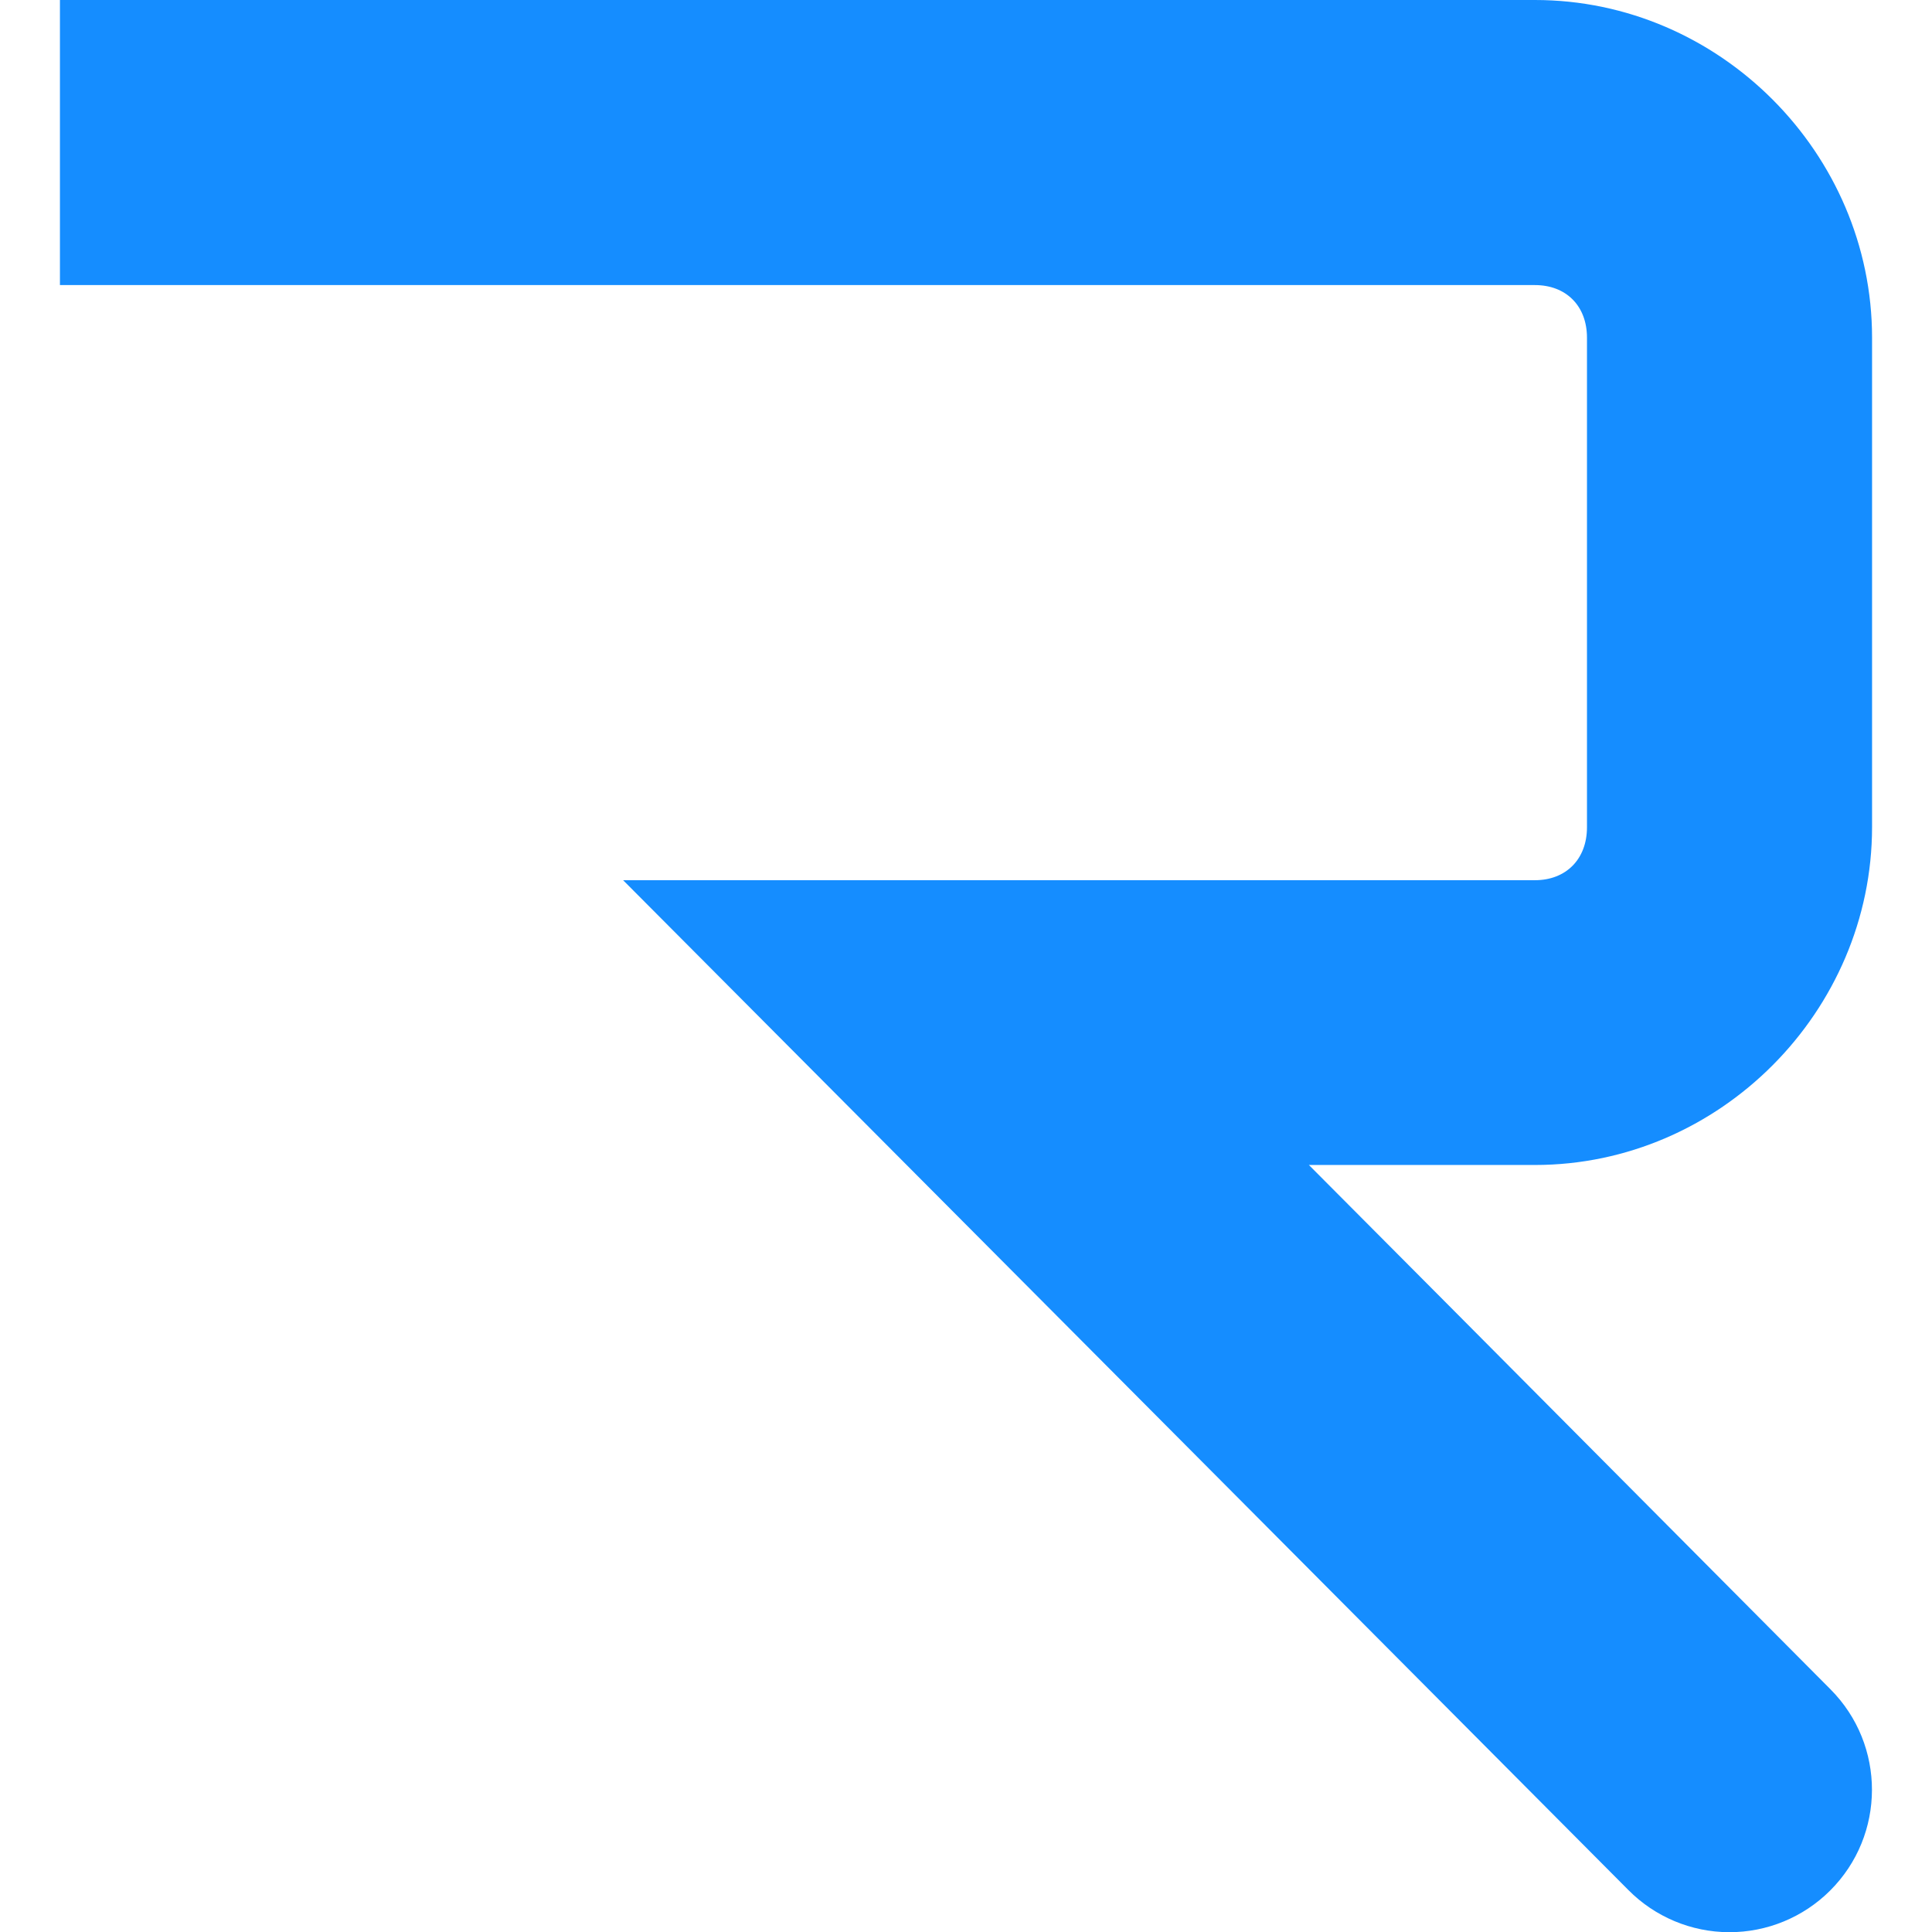
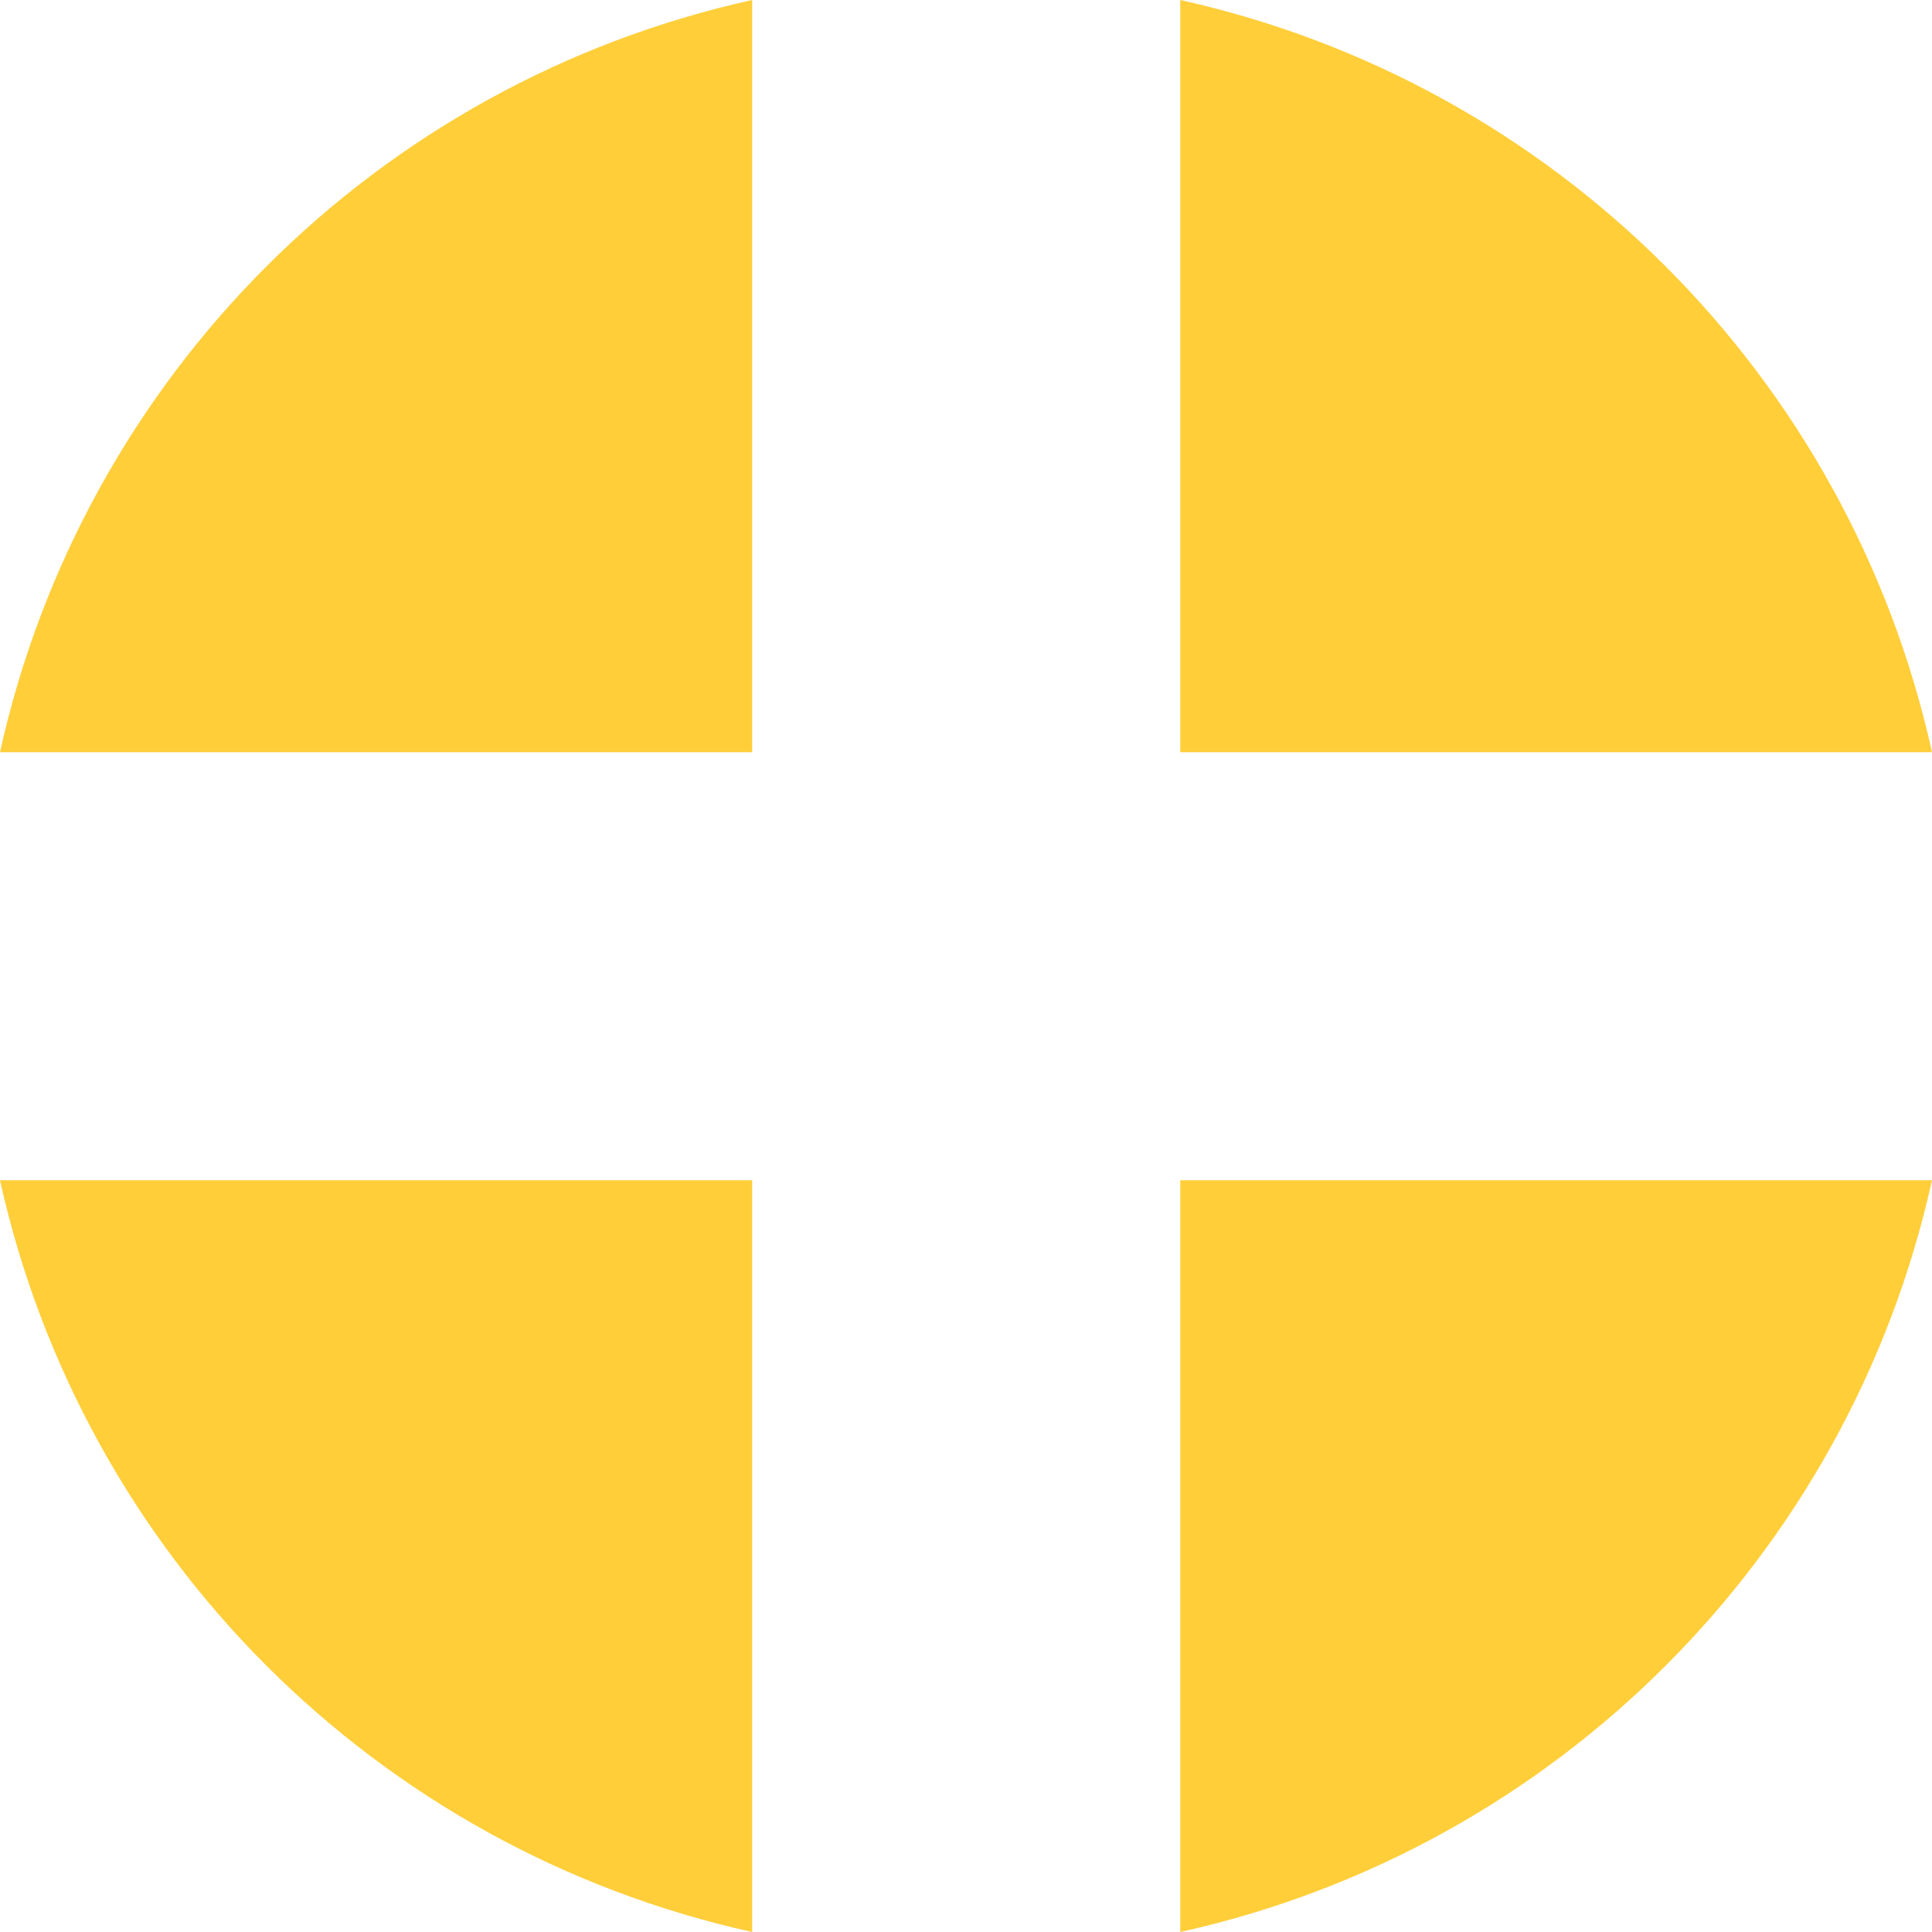
- <svg xmlns="http://www.w3.org/2000/svg" width="24" height="24" viewBox="0 0 6.35 6.35" version="1.1" id="svg1">
+ <svg xmlns="http://www.w3.org/2000/svg" width="16" height="16" viewBox="0 0 4.233 4.233" version="1.1" id="svg1">
  <defs id="defs1" />
  <g id="layer1">
-     <path id="path9" style="baseline-shift:baseline;display:inline;overflow:visible;vector-effect:none;fill:#158dff;fill-opacity:1;stroke-width:1;stroke-linecap:round;paint-order:markers stroke fill;enable-background:accumulate;stop-color:#000000" d="M 0.197,4.6262963e-6 V 0.468 0.937 h 0.468 0.97 3.41 c 0.102,0 0.171,0.068 0.171,0.173 v 1.609 c 0,0.105 -0.069,0.174 -0.171,0.174 H 2.048 l 2.05,2.059 1.254,1.26 a 0.468,0.468 0 0 0 0.663,0.002 0.468,0.468 0 0 0 0.001,-0.662 L 4.762,4.291 4.302,3.829 h 0.743 c 0.607,0 1.108,-0.505 1.108,-1.111 V 1.11 C 6.153,0.504 5.652,-3.7370374e-7 5.045,-3.7370374e-7 H 1.635 0.666 Z" />
+     <path id="path12" style="fill:#ffce39;fill-opacity:1;stroke:none;stroke-width:3;stroke-linecap:round;stroke-linejoin:miter;stroke-dasharray:none;stroke-opacity:1;paint-order:markers stroke fill" d="M 1.648,0 A 2.168,2.168 0 0 0 0,1.648 H 1.648 Z M 2.586,0 V 1.648 H 4.233 A 2.168,2.168 0 0 0 2.586,0 Z M 0,2.586 A 2.168,2.168 0 0 0 1.648,4.233 V 2.586 Z m 2.586,0 V 4.233 A 2.168,2.168 0 0 0 4.233,2.586 Z" />
  </g>
</svg>
